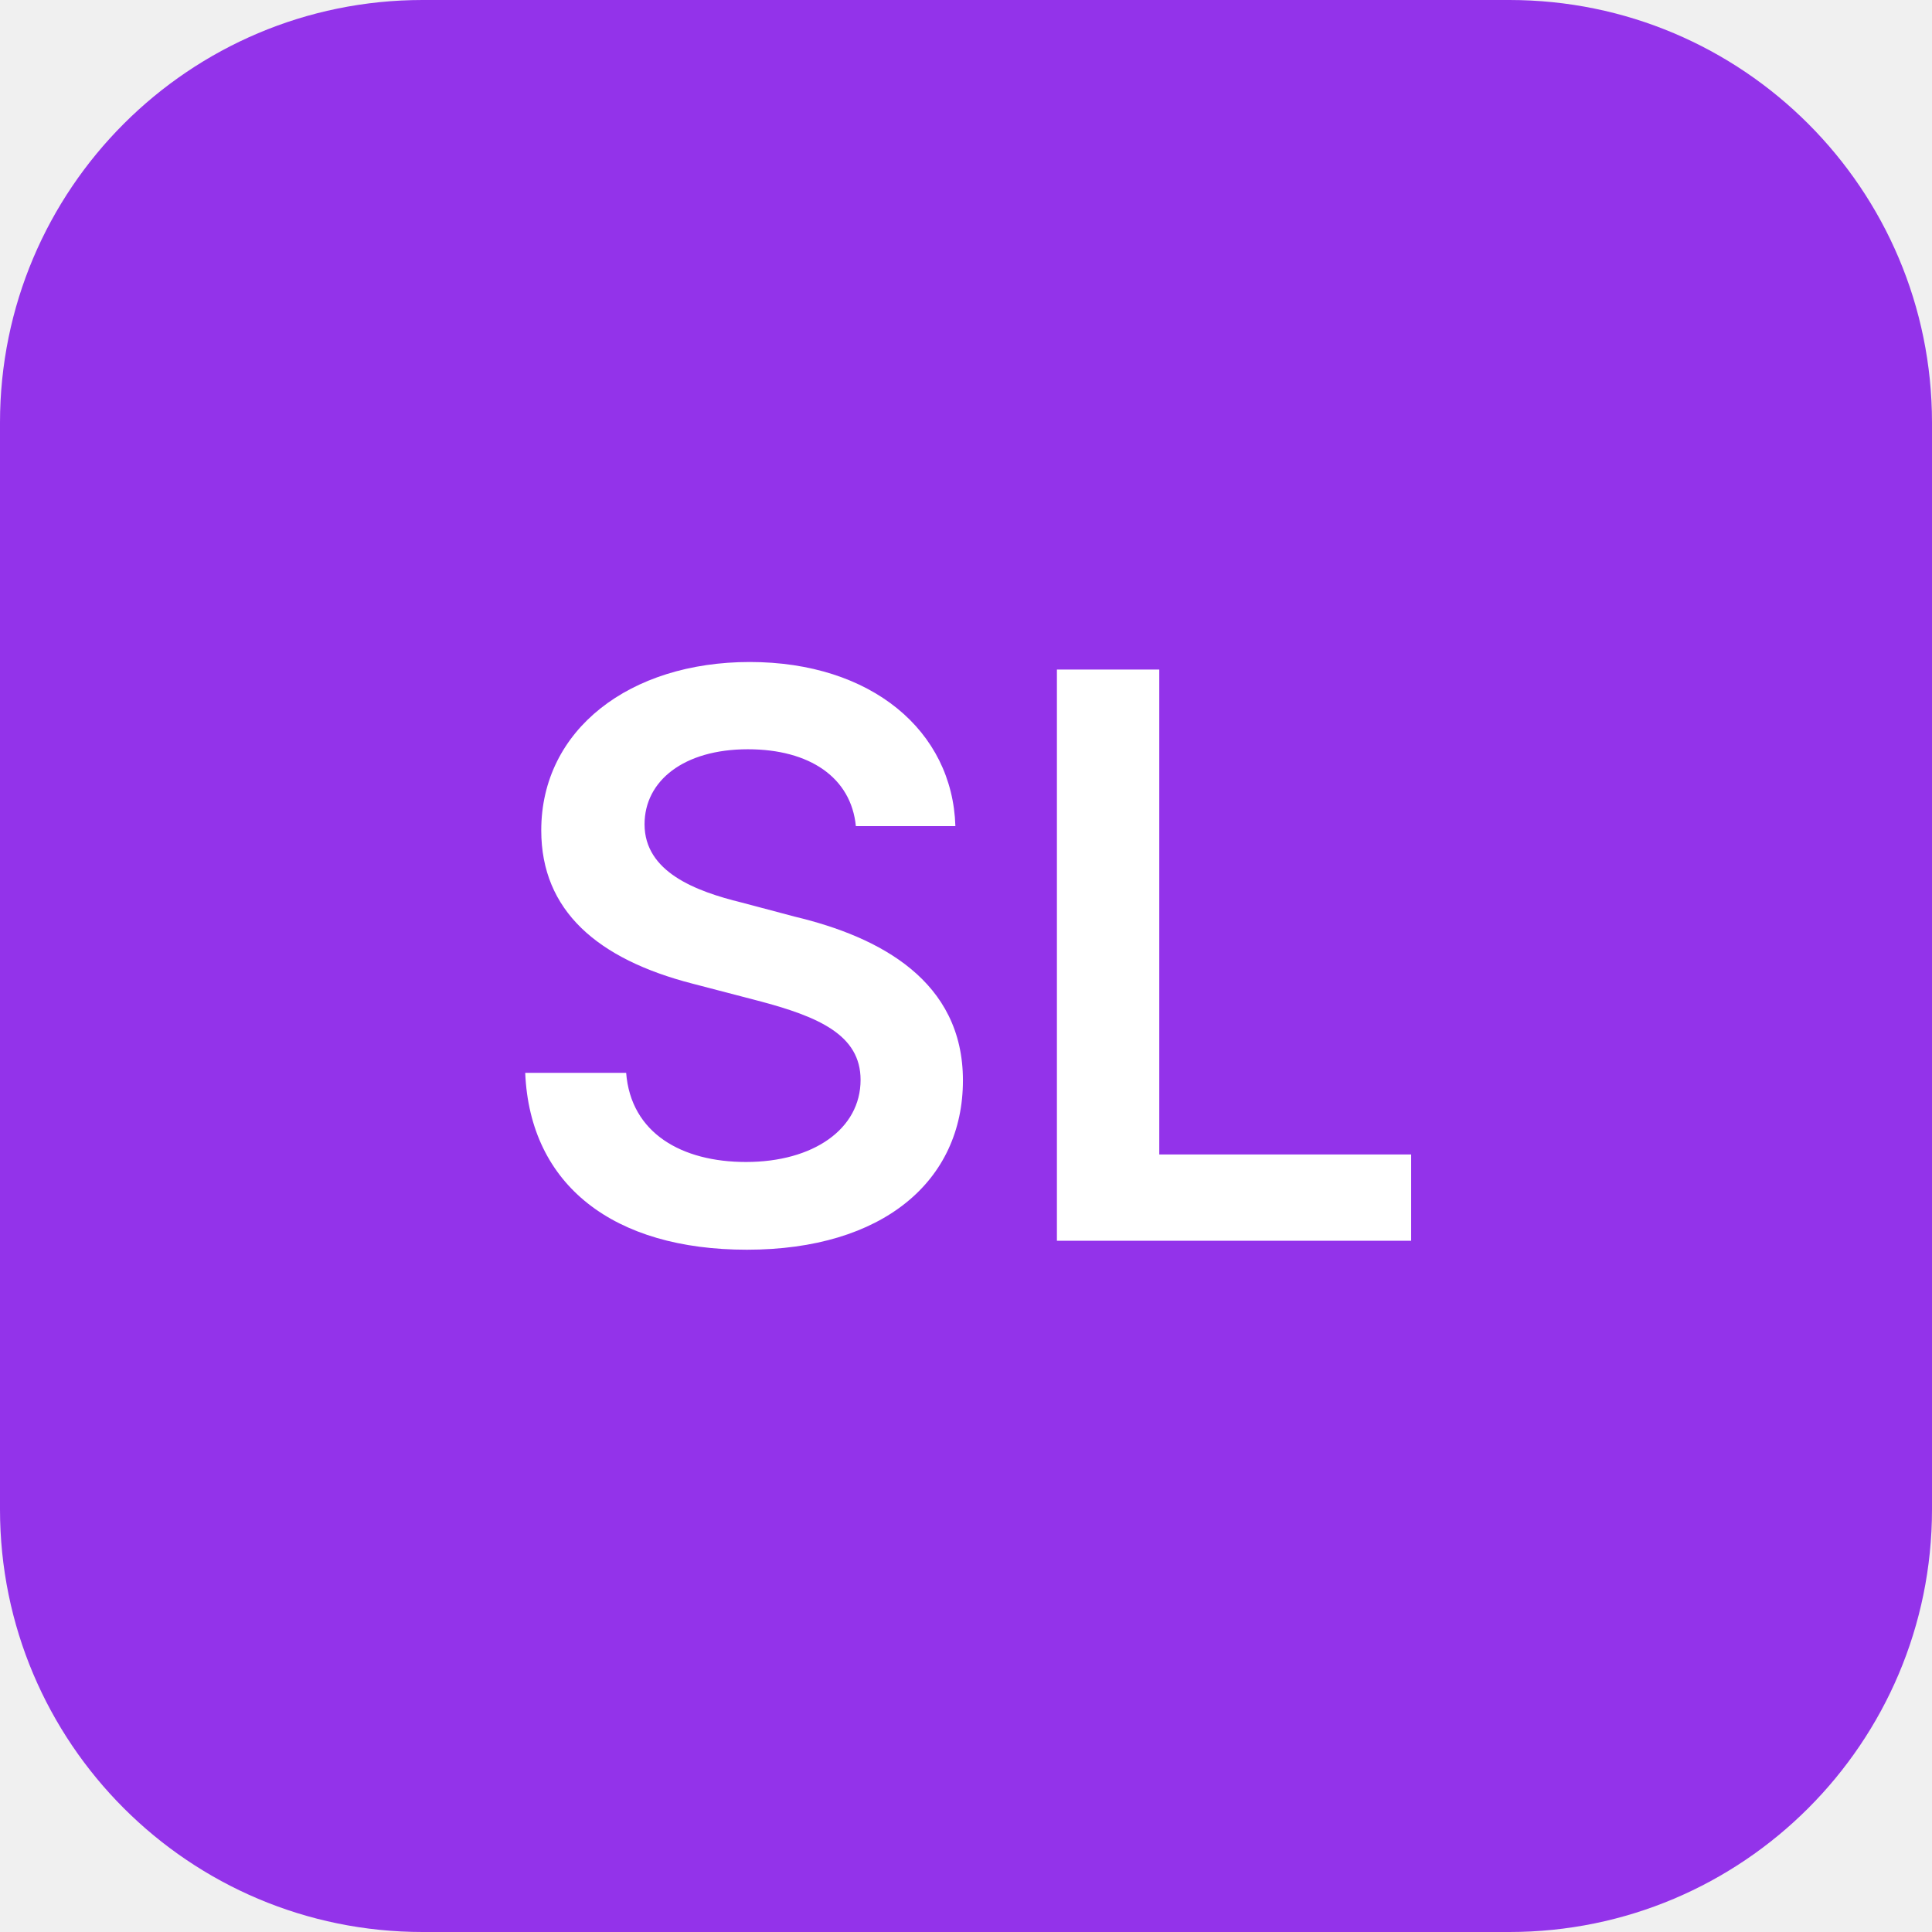
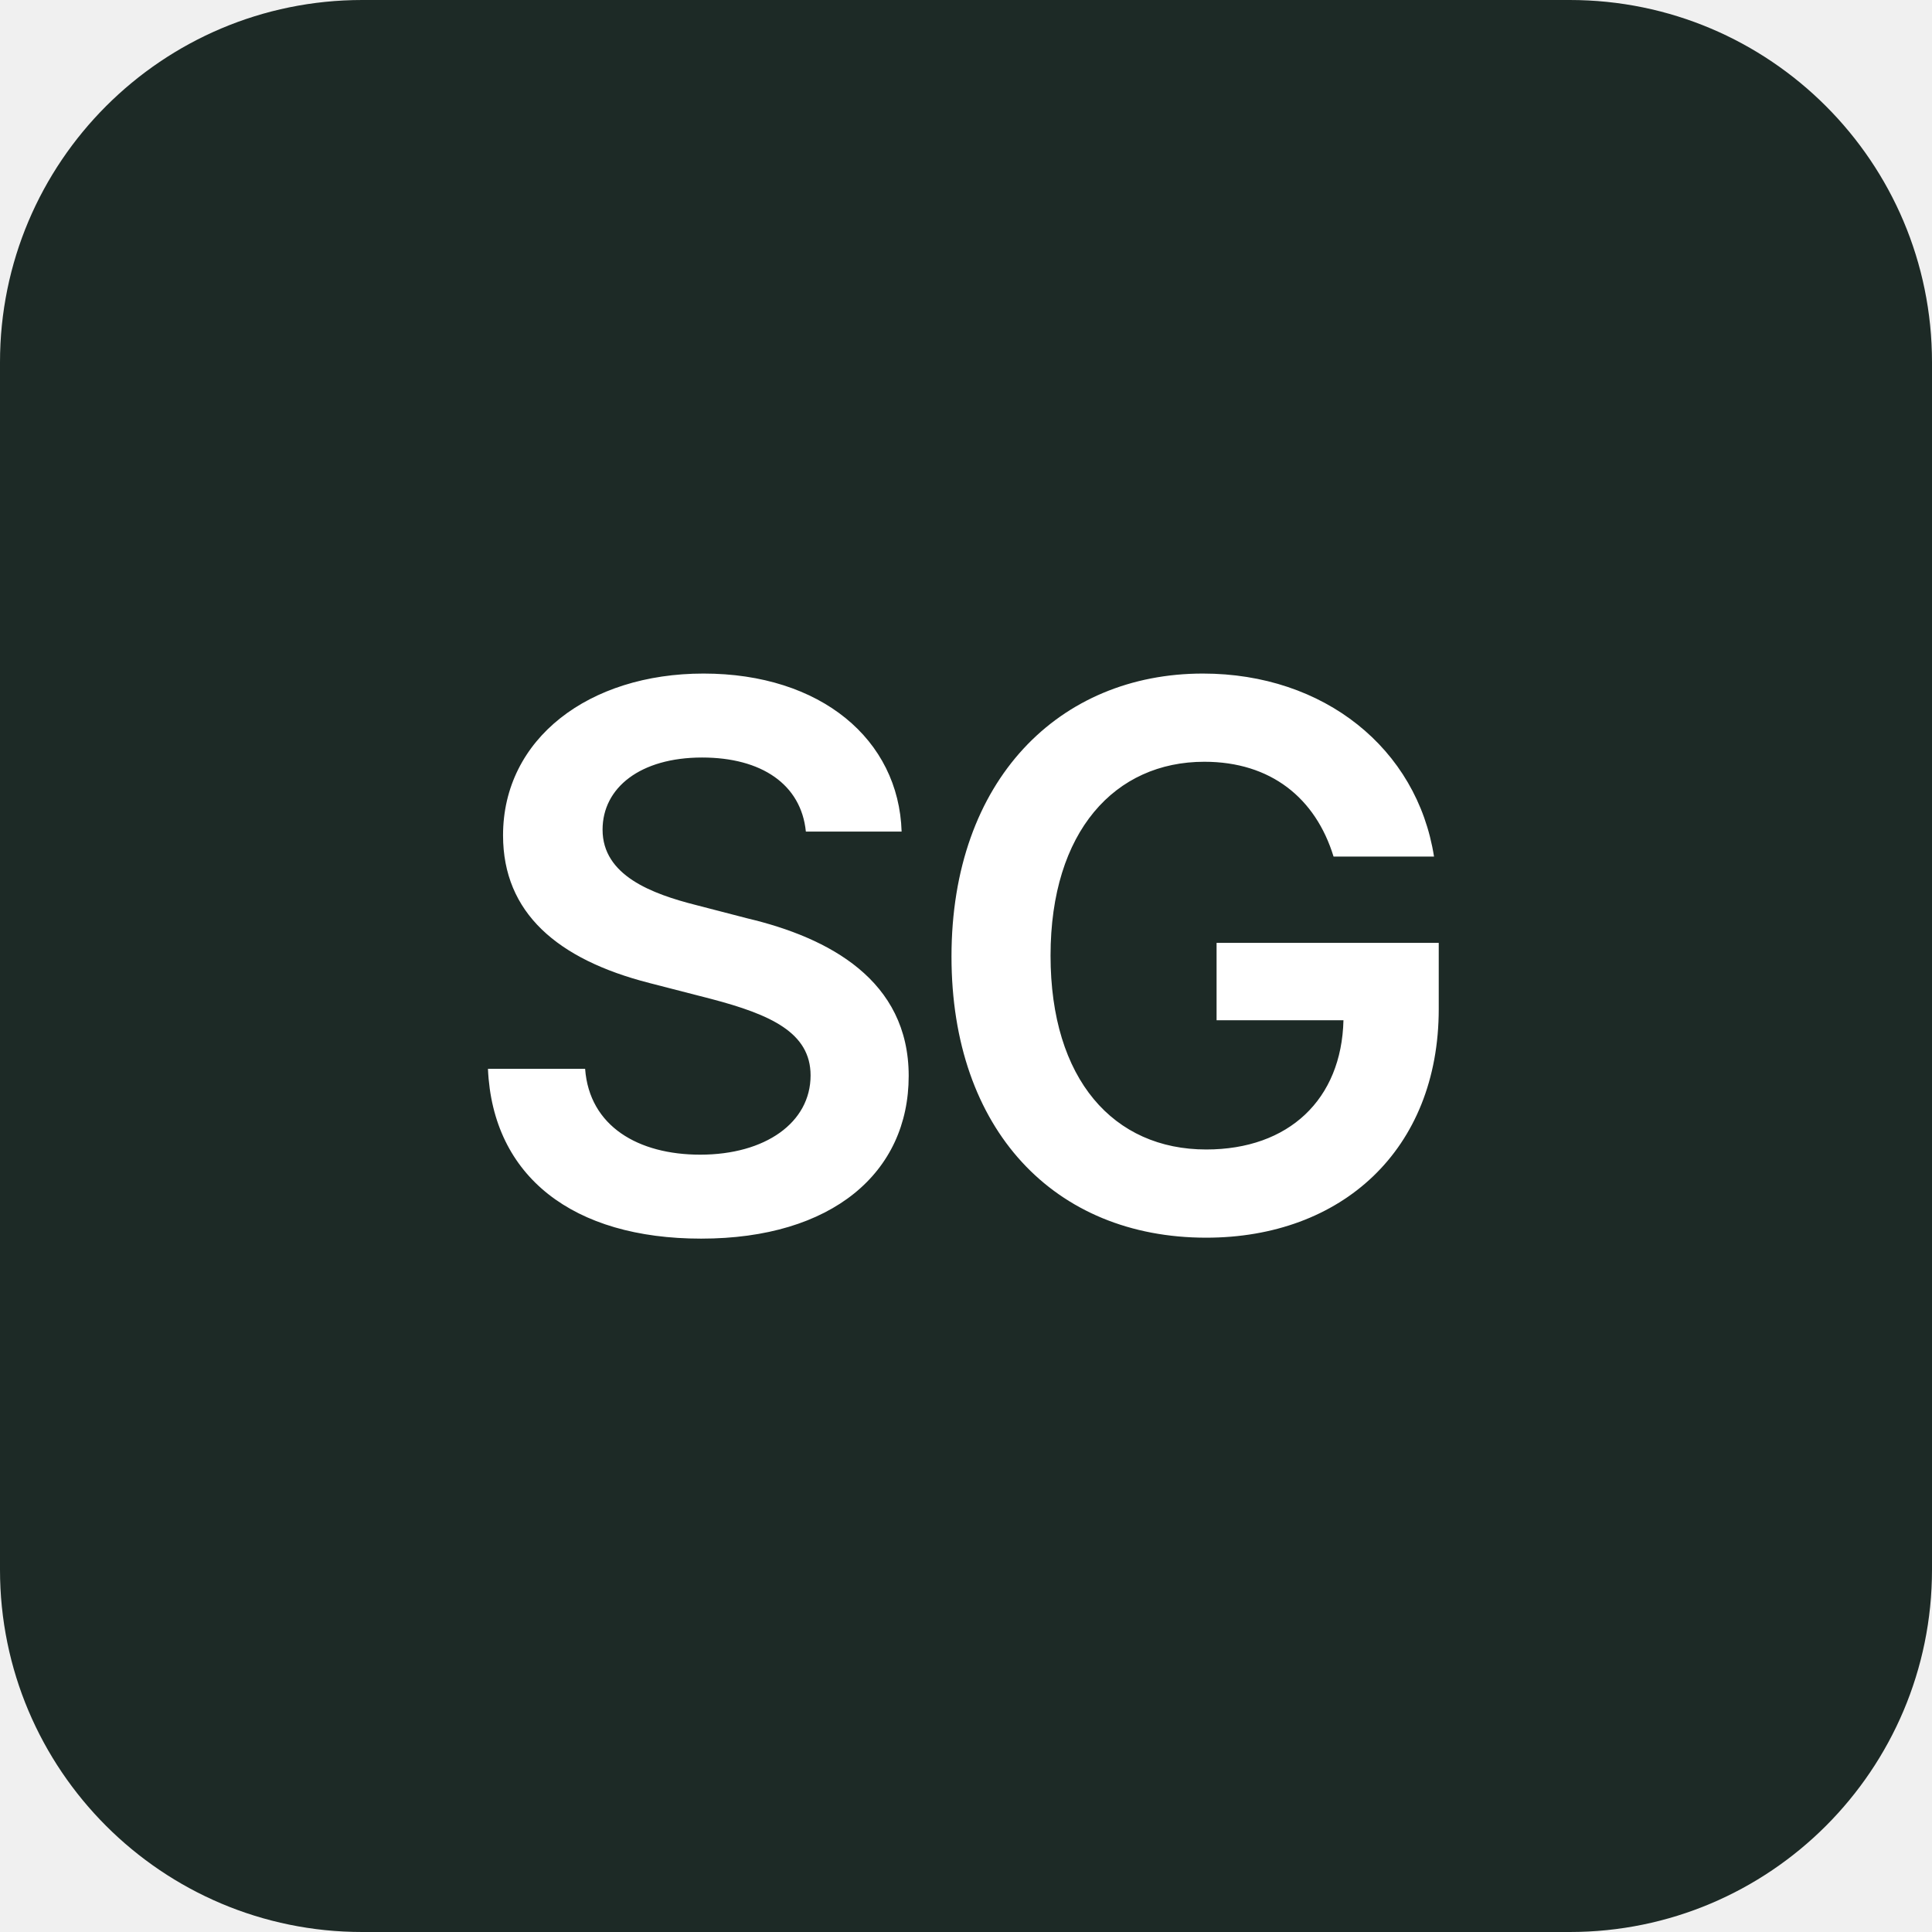
<svg xmlns="http://www.w3.org/2000/svg" viewBox="0 0 64 64">
-   <rect width="64" height="64" rx="14" fill="#9333ea" />
-   <text x="32" y="32" dy="0.35em" text-anchor="middle" font-family="ui-sans-serif, system-ui, -apple-system, sans-serif" font-size="26" font-weight="600" fill="#ffffff">SL</text>
+   <rect width="64" height="64" rx="12" fill="#1d2a26" />
+   <text x="32" y="32" dy="0.35em" text-anchor="middle" font-family="ui-sans-serif, system-ui, -apple-system, sans-serif" font-size="25" font-weight="600" letter-spacing="-1" fill="#ffffff">SG</text>
</svg>
